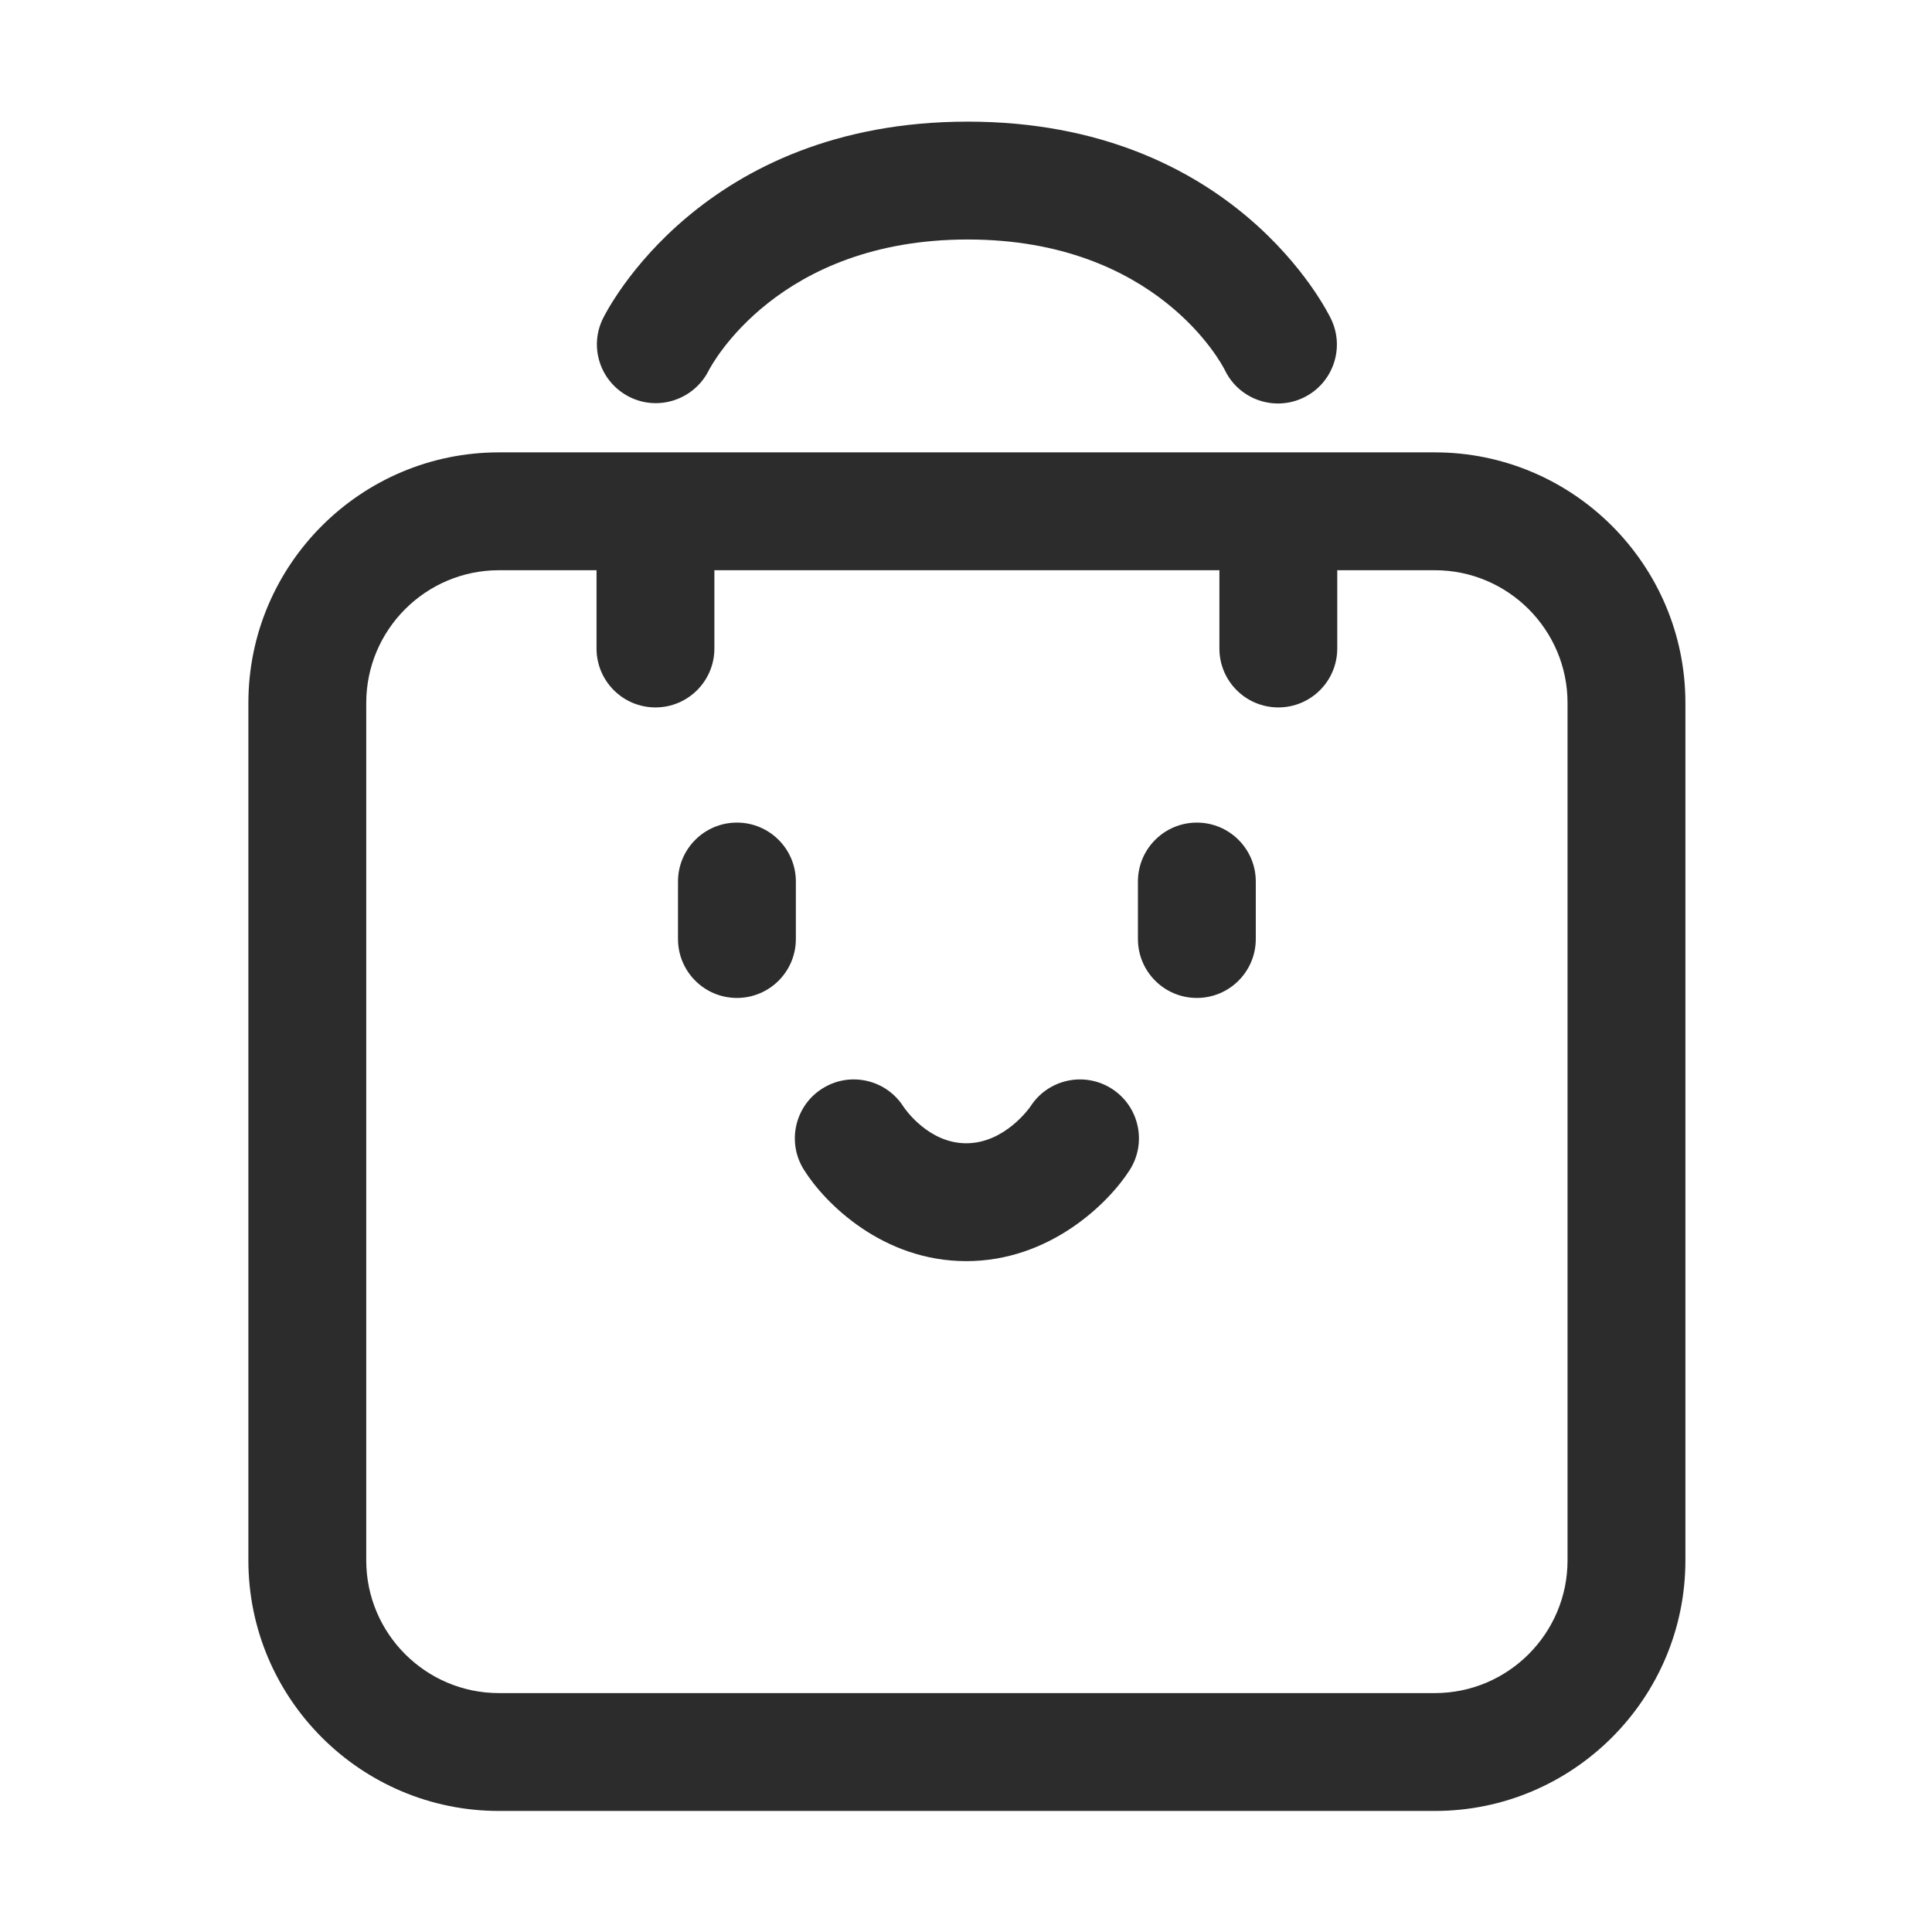
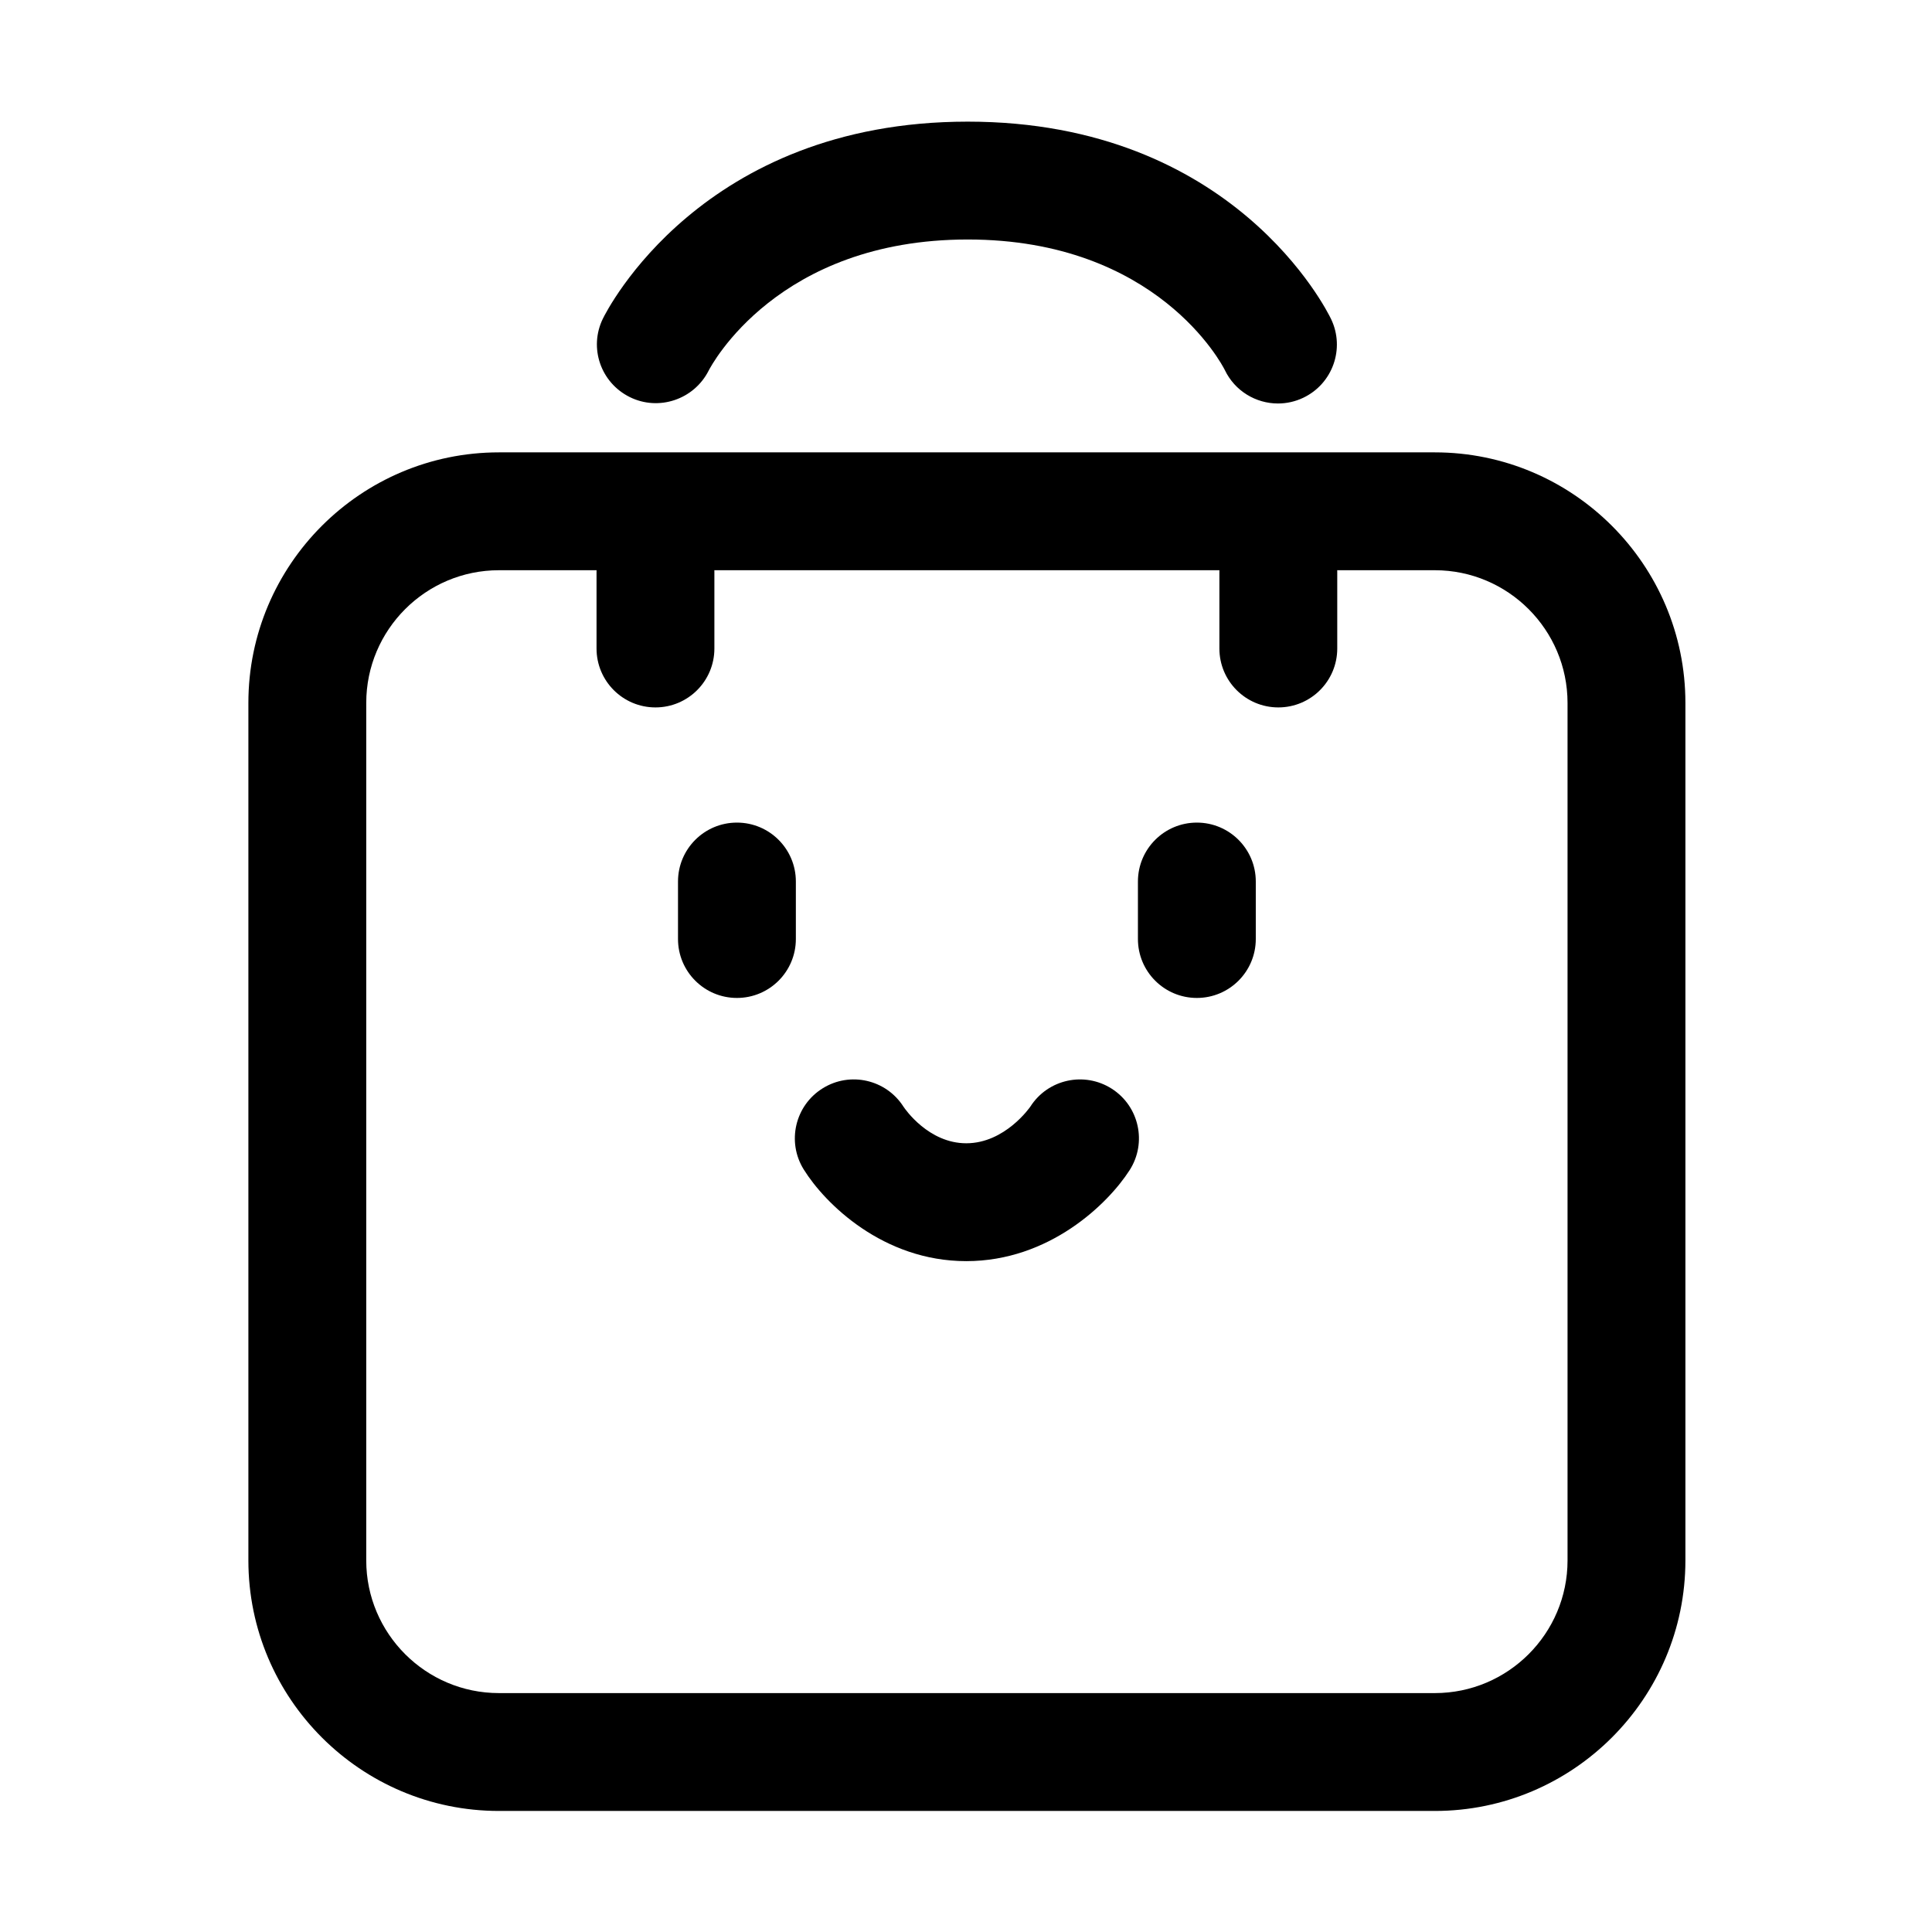
<svg xmlns="http://www.w3.org/2000/svg" t="1737275763524" class="icon" viewBox="0 0 1024 1024" version="1.1" p-id="5453" width="200" height="200">
-   <path d="M760.495 239.765 264.453 239.765c-73.225 0-132.805 59.58-132.805 132.805l0 454.467c0 73.225 59.58 132.805 132.805 132.805L760.495 959.841c73.225 0 132.805-59.58 132.805-132.805L893.299 372.569C893.299 299.345 833.719 239.765 760.495 239.765zM830.832 827.037c0 38.788-31.55 70.337-70.337 70.337L264.453 897.374c-38.788 0-70.337-31.55-70.337-70.337L194.116 372.569c0-38.788 31.55-70.337 70.337-70.337l51.761 0c-0.002 0.135-0.04 0.261-0.04 0.396l0 41.086c0 17.254 13.98 31.233 31.233 31.233s31.233-13.98 31.233-31.233l0-41.086c0-0.136-0.038-0.261-0.04-0.396l267.744 0c-0.002 0.135-0.04 0.261-0.04 0.396l0 41.086c0 17.254 13.98 31.233 31.234 31.233s31.233-13.98 31.233-31.233l0-41.086c0-0.136-0.038-0.261-0.04-0.396l51.761 0c38.788 0 70.337 31.55 70.337 70.337L830.83 827.037z" fill="#2c2c2c" p-id="5454" />
-   <path d="M333.745 210.433c15.353 7.636 34.03 1.343 41.808-13.909 1.454-2.837 36.663-69.585 137.349-69.585 100.494 0 134.94 66.534 136.232 69.097 5.348 11.245 16.552 17.823 28.225 17.823 4.494 0 9.07-0.976 13.4-3.04 15.576-7.412 22.196-26.048 14.784-41.625-2.033-4.27-51.447-104.723-192.639-104.723-141.01 0-191.328 100.229-193.402 104.499C312.017 184.373 318.403 202.797 333.745 210.433z" fill="#2c2c2c" p-id="5455" />
-   <path d="M390.589 435.993c-17.254 0-31.234 13.98-31.234 31.234l0 30.471c0 17.254 13.98 31.233 31.234 31.233 17.254 0 31.233-13.98 31.233-31.233l0-30.471C421.822 449.973 407.843 435.993 390.589 435.993z" fill="#2c2c2c" p-id="5456" />
-   <path d="M634.359 435.993c-17.254 0-31.234 13.98-31.234 31.234l0 30.471c0 17.254 13.98 31.233 31.234 31.233s31.234-13.98 31.234-31.233l0-30.471C665.593 449.973 651.613 435.993 634.359 435.993z" fill="#2c2c2c" p-id="5457" />
-   <path d="M589.271 577.054c-14.539-9.293-33.847-5.084-43.15 9.455-0.122 0.193-13.38 19.45-33.969 19.45-19.989 0-32.423-18.098-33.278-19.369-9.181-14.428-28.285-18.82-42.835-9.76-14.651 9.099-19.155 28.357-10.045 43.008 11.214 18.047 41.981 48.59 86.157 48.59 43.953 0 75.095-30.308 86.575-48.223C608.03 605.685 603.801 586.356 589.271 577.054z" fill="#2c2c2c" p-id="5458" />
+   <path d="M760.495 239.765 264.453 239.765c-73.225 0-132.805 59.58-132.805 132.805l0 454.467c0 73.225 59.58 132.805 132.805 132.805L760.495 959.841c73.225 0 132.805-59.58 132.805-132.805L893.299 372.569C893.299 299.345 833.719 239.765 760.495 239.765zM830.832 827.037c0 38.788-31.55 70.337-70.337 70.337L264.453 897.374c-38.788 0-70.337-31.55-70.337-70.337L194.116 372.569c0-38.788 31.55-70.337 70.337-70.337l51.761 0c-0.002 0.135-0.04 0.261-0.04 0.396l0 41.086c0 17.254 13.98 31.233 31.233 31.233s31.233-13.98 31.233-31.233l0-41.086c0-0.136-0.038-0.261-0.04-0.396l267.744 0c-0.002 0.135-0.04 0.261-0.04 0.396l0 41.086c0 17.254 13.98 31.233 31.234 31.233s31.233-13.98 31.233-31.233l0-41.086c0-0.136-0.038-0.261-0.04-0.396l51.761 0c38.788 0 70.337 31.55 70.337 70.337L830.83 827.037z" fill="currentColor" p-id="5454" />
+   <path d="M333.745 210.433c15.353 7.636 34.03 1.343 41.808-13.909 1.454-2.837 36.663-69.585 137.349-69.585 100.494 0 134.94 66.534 136.232 69.097 5.348 11.245 16.552 17.823 28.225 17.823 4.494 0 9.07-0.976 13.4-3.04 15.576-7.412 22.196-26.048 14.784-41.625-2.033-4.27-51.447-104.723-192.639-104.723-141.01 0-191.328 100.229-193.402 104.499C312.017 184.373 318.403 202.797 333.745 210.433z" fill="currentColor" p-id="5455" />
+   <path d="M390.589 435.993c-17.254 0-31.234 13.98-31.234 31.234l0 30.471c0 17.254 13.98 31.233 31.234 31.233 17.254 0 31.233-13.98 31.233-31.233l0-30.471C421.822 449.973 407.843 435.993 390.589 435.993z" fill="currentColor" p-id="5456" />
+   <path d="M634.359 435.993c-17.254 0-31.234 13.98-31.234 31.234l0 30.471c0 17.254 13.98 31.233 31.234 31.233s31.234-13.98 31.234-31.233l0-30.471C665.593 449.973 651.613 435.993 634.359 435.993z" fill="currentColor" p-id="5457" />
+   <path d="M589.271 577.054c-14.539-9.293-33.847-5.084-43.15 9.455-0.122 0.193-13.38 19.45-33.969 19.45-19.989 0-32.423-18.098-33.278-19.369-9.181-14.428-28.285-18.82-42.835-9.76-14.651 9.099-19.155 28.357-10.045 43.008 11.214 18.047 41.981 48.59 86.157 48.59 43.953 0 75.095-30.308 86.575-48.223C608.03 605.685 603.801 586.356 589.271 577.054z" fill="currentColor" p-id="5458" />
</svg>
